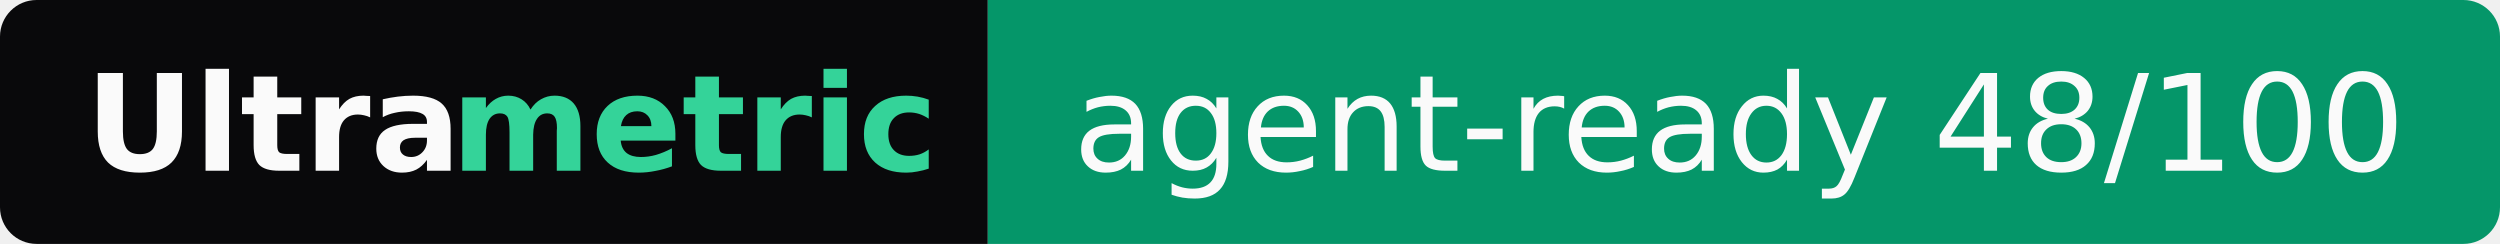
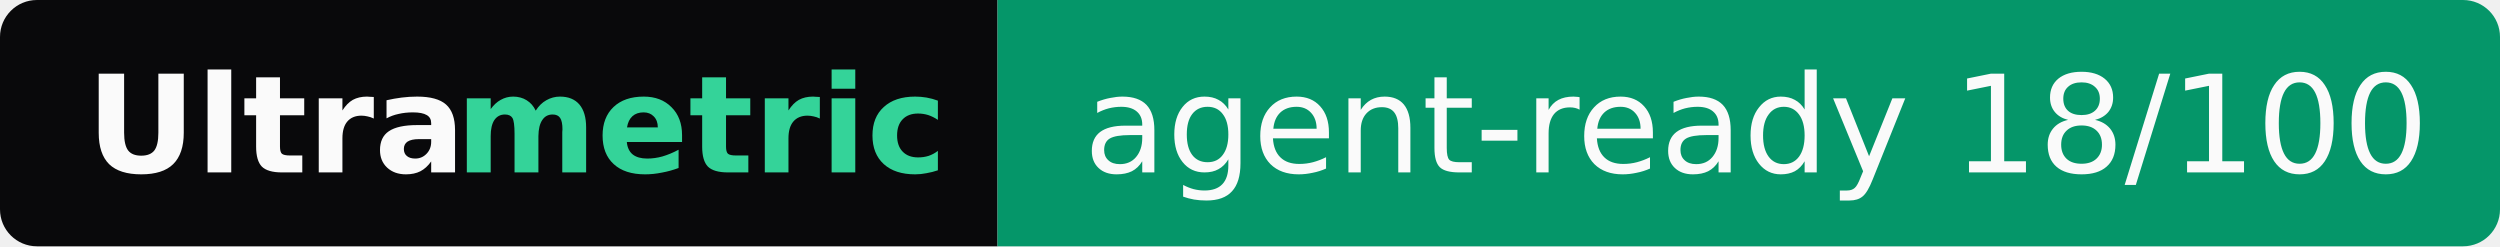
- <svg xmlns="http://www.w3.org/2000/svg" width="205" height="20" role="img" aria-label="Ultrametric: agent-ready 48/100">
+ <svg xmlns="http://www.w3.org/2000/svg" width="203" height="20" role="img" aria-label="Ultrametric: agent-ready 18/100">
  <clipPath id="r">
-     <rect width="205" height="20" rx="3" fill="#fff" />
+     <rect width="203" height="20" rx="3" fill="#fff" />
  </clipPath>
  <g clip-path="url(#r)">
    <rect width="81" height="20" fill="#09090b" />
-     <rect x="81" width="124" height="20" fill="#059669" />
+     <rect x="81" width="122" height="20" fill="#059669" />
  </g>
  <g font-family="Verdana,Geneva,DejaVu Sans,sans-serif" font-size="11">
    <text x="7" y="14" textLength="30" font-weight="bold" fill="#fafafa">Ultra</text>
    <text x="37" y="14" textLength="37" font-weight="bold" fill="#34d399">metric</text>
-     <text x="88" y="14" textLength="110" fill="#fafafa">agent-ready 48/100</text>
+     <text x="88" y="14" textLength="108" fill="#fafafa">agent-ready 18/100</text>
  </g>
</svg>
